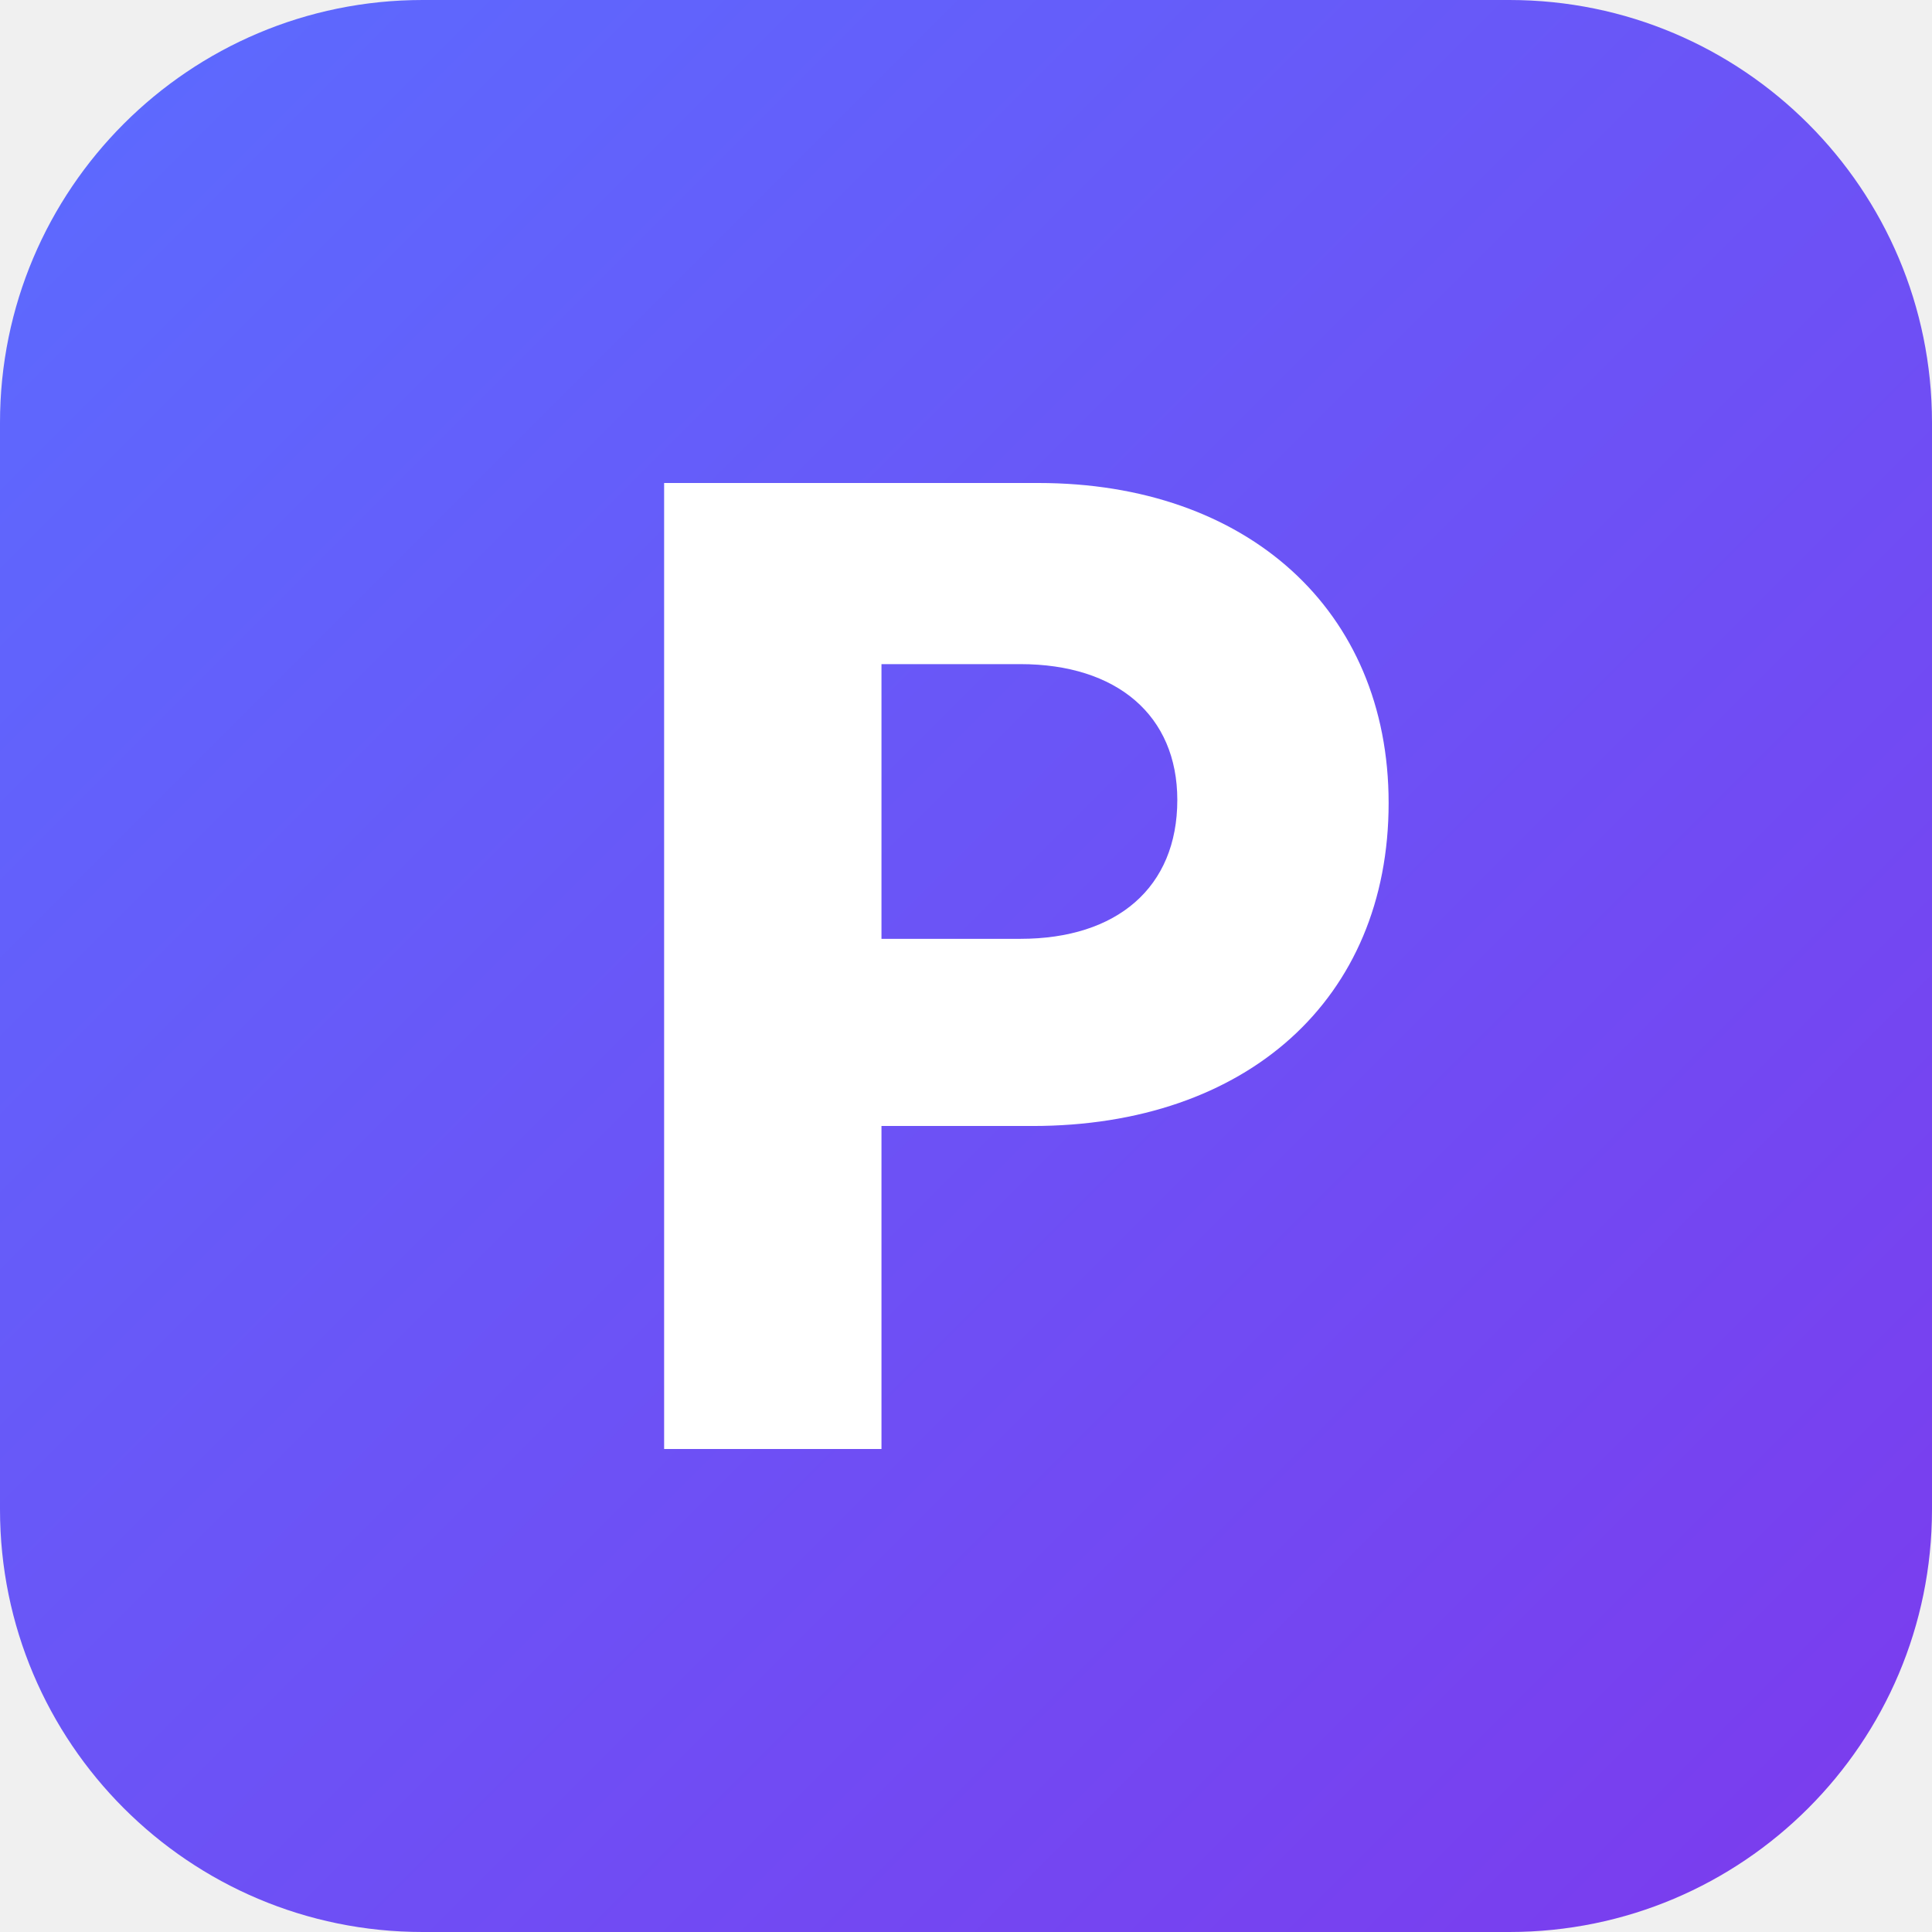
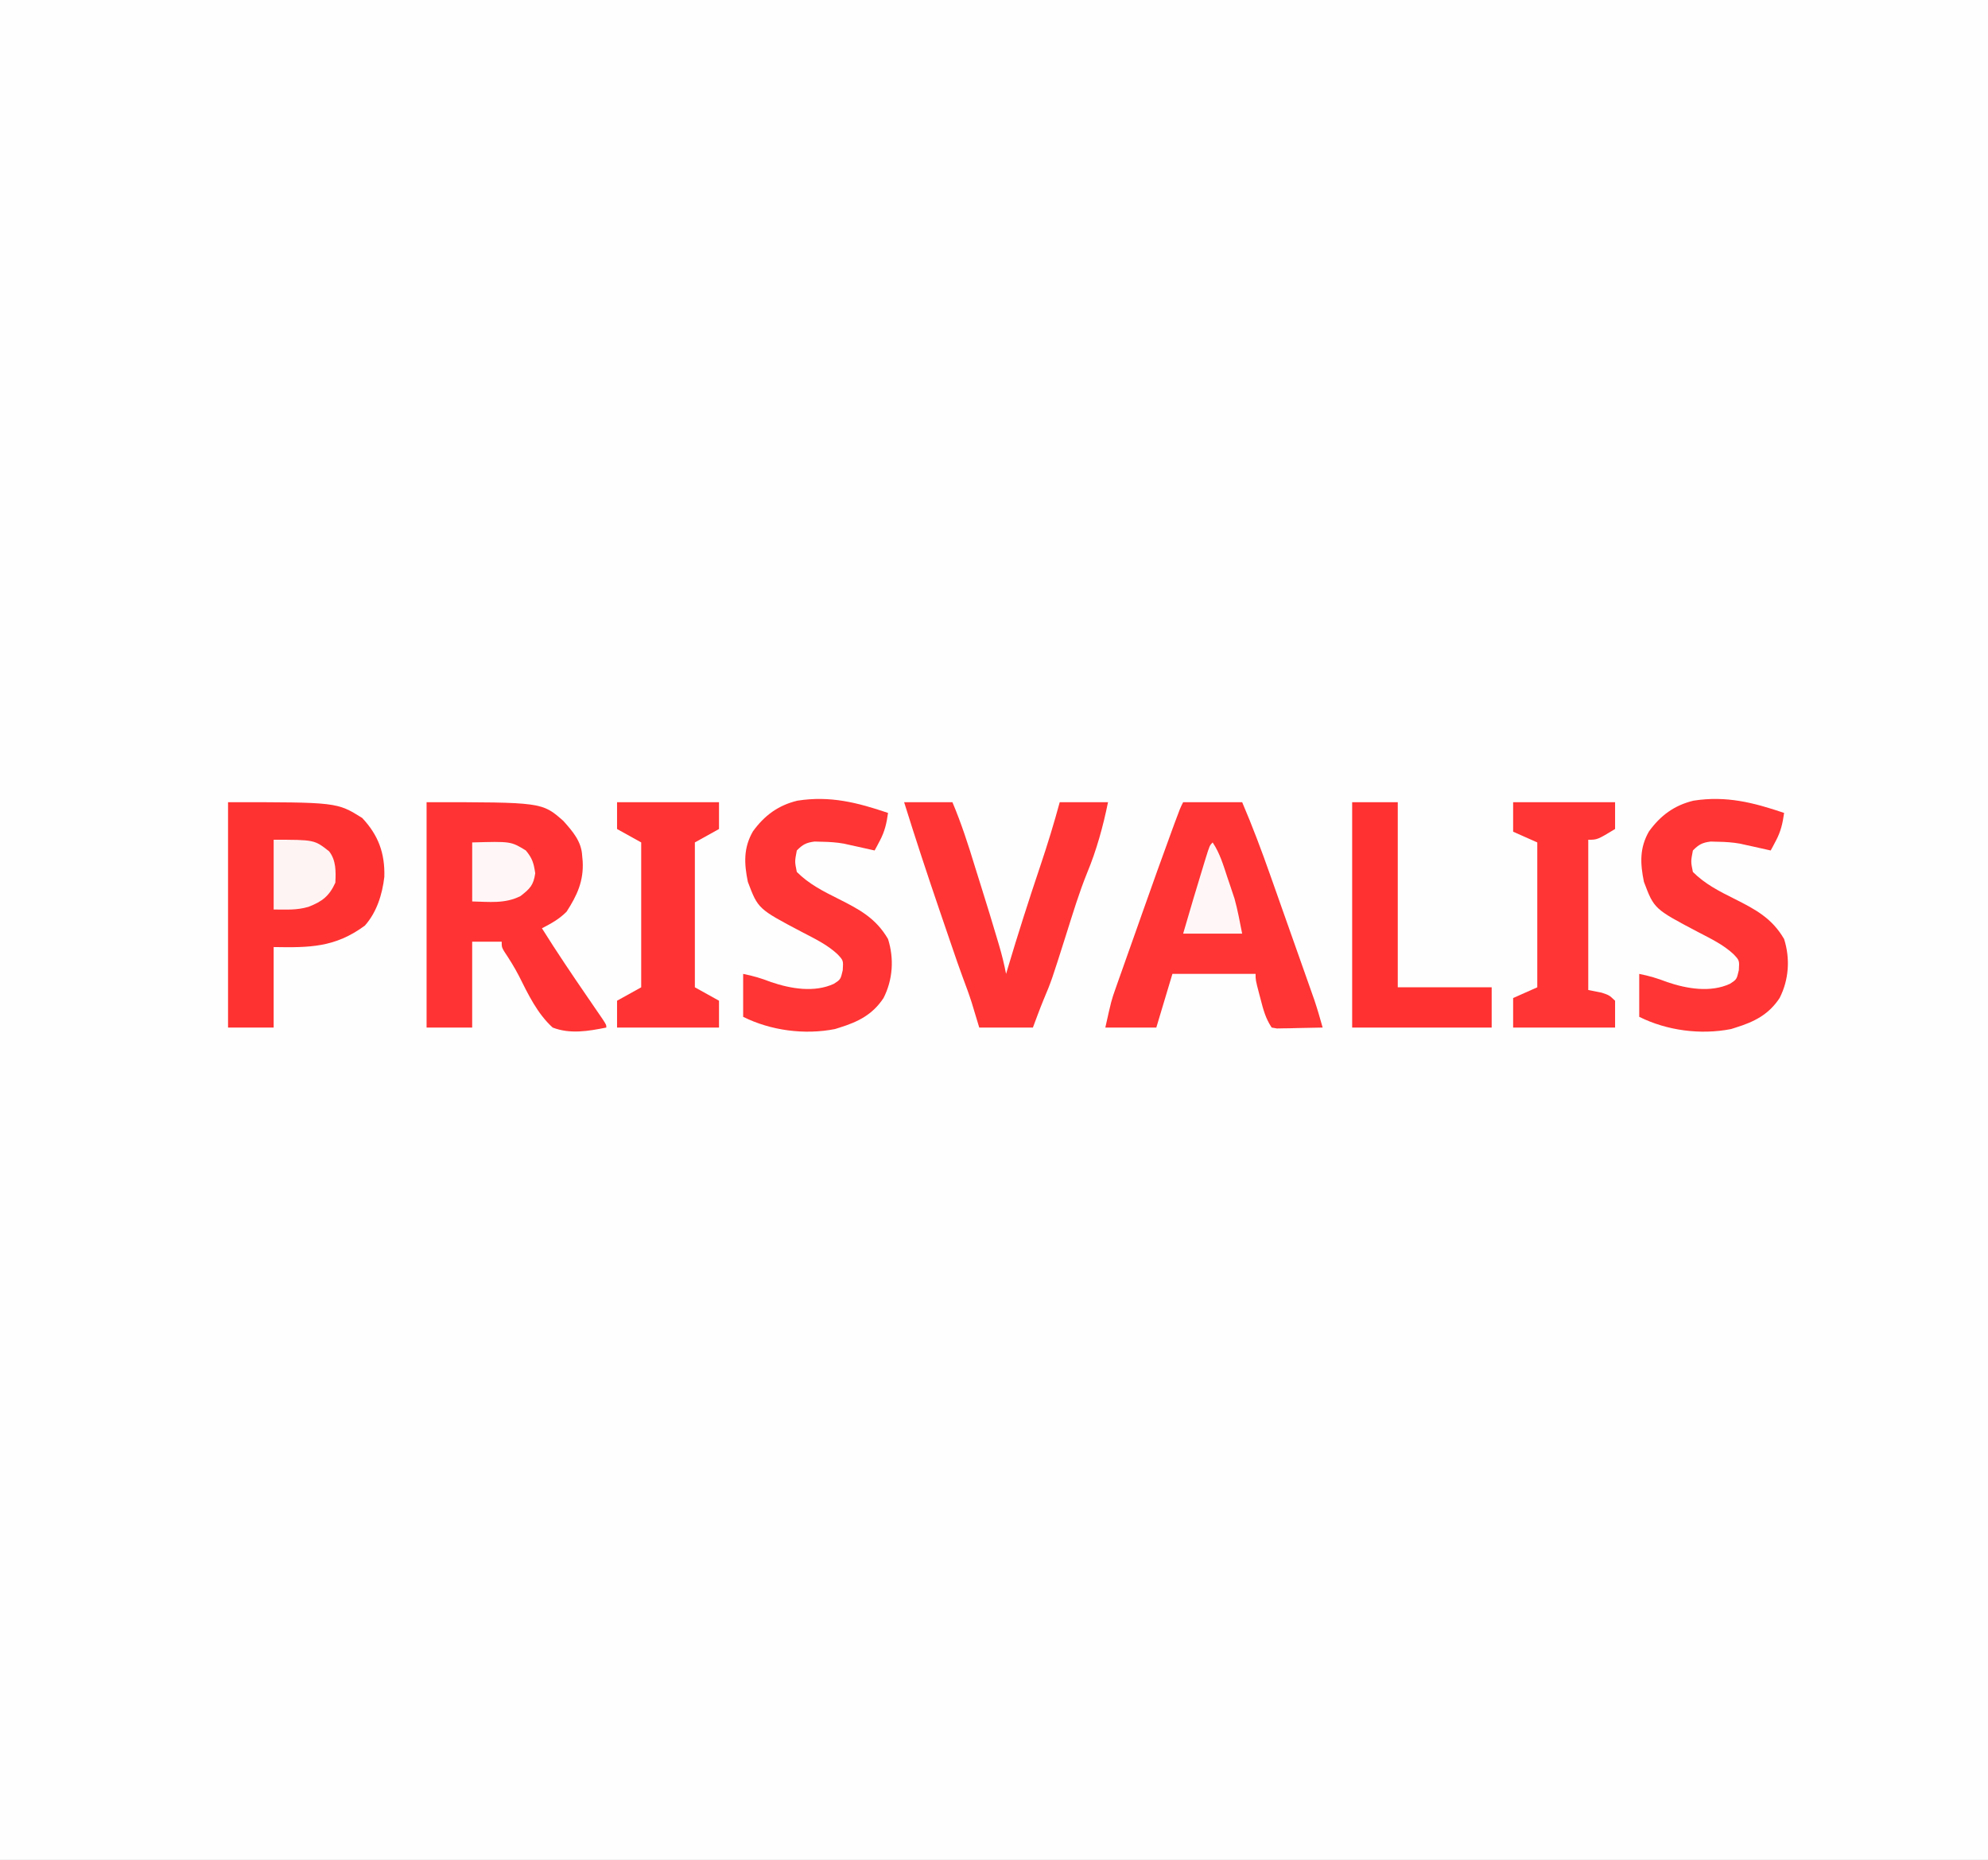
- <svg xmlns="http://www.w3.org/2000/svg" viewBox="0 0 64 64" width="64" height="64">
-   <defs>
-     <linearGradient id="g" x1="0" y1="0" x2="1" y2="1">
-       <stop offset="0" stop-color="#5b6cff" />
-       <stop offset="1" stop-color="#7c3aed" />
-     </linearGradient>
-   </defs>
-   <rect width="64" height="64" rx="14" fill="url(#g)" />
-   <path fill="#fff" d="M22 16h12.4c6.9 0 11.6 4.2 11.6 10.6 0 6.5-4.7 10.7-11.8 10.7H29.2V48H22V16Zm7.2 6v9.1h4.6c3.2 0 5.2-1.7 5.2-4.6 0-2.8-2-4.5-5.2-4.5h-4.6Z" />
+ <svg xmlns="http://www.w3.org/2000/svg" version="1.1" width="741" height="693">
+   <path d="M0 0 C244.53 0 489.06 0 741 0 C741 228.69 741 457.38 741 693 C496.47 693 251.94 693 0 693 C0 464.31 0 235.62 0 0 Z " fill="#FFFEFE" transform="translate(0,0)" />
+   <path d="M0 0 C43.054 0 43.054 0 51 7 C54.474 10.909 57.737 14.6 58 20 C58.091 20.984 58.091 20.984 58.184 21.988 C58.604 29.363 56.124 34.705 52.188 40.812 C49.377 43.623 46.524 45.17 43 47 C48.488 55.769 54.263 64.324 60.121 72.848 C61.259 74.504 62.393 76.162 63.527 77.82 C64.195 78.792 64.863 79.765 65.551 80.766 C67 83 67 83 67 84 C60.319 85.331 53.518 86.52 47 84 C41.253 78.793 37.84 71.563 34.403 64.715 C32.751 61.519 30.871 58.534 28.881 55.541 C28 54 28 54 28 52 C24.37 52 20.74 52 17 52 C17 62.56 17 73.12 17 84 C11.39 84 5.78 84 0 84 C0 56.28 0 28.56 0 0 Z " fill="#FF3333" transform="translate(159,299)" />
+   <path d="M0 0 C7.26 0 14.52 0 22 0 C25.82 8.94 29.223 17.978 32.449 27.145 C32.953 28.568 33.456 29.991 33.96 31.415 C35.007 34.373 36.051 37.332 37.094 40.292 C38.425 44.07 39.761 47.846 41.098 51.622 C42.135 54.551 43.17 57.481 44.205 60.411 C44.697 61.804 45.189 63.197 45.682 64.589 C46.37 66.535 47.056 68.482 47.741 70.429 C48.13 71.532 48.519 72.635 48.92 73.771 C50.053 77.16 51.043 80.558 52 84 C48.875 84.087 45.751 84.14 42.625 84.188 C41.736 84.213 40.846 84.238 39.93 84.264 C38.654 84.278 38.654 84.278 37.352 84.293 C36.566 84.309 35.781 84.324 34.971 84.341 C34.321 84.228 33.67 84.116 33 84 C30.739 80.608 29.869 77.327 28.875 73.438 C28.693 72.752 28.511 72.067 28.324 71.361 C27 66.288 27 66.288 27 64 C16.77 64 6.54 64 -4 64 C-4.99 67.3 -5.98 70.6 -7 74 C-8 77.333 -9 80.667 -10 84 C-16.27 84 -22.54 84 -29 84 C-26.75 73.874 -26.75 73.874 -25.14 69.323 C-24.782 68.304 -24.425 67.285 -24.056 66.235 C-23.673 65.159 -23.289 64.084 -22.895 62.977 C-22.492 61.836 -22.09 60.695 -21.675 59.52 C-20.393 55.886 -19.103 52.256 -17.812 48.625 C-16.965 46.225 -16.118 43.826 -15.271 41.426 C-11.552 30.897 -7.803 20.379 -3.949 9.898 C-3.662 9.115 -3.374 8.332 -3.077 7.525 C-1.128 2.257 -1.128 2.257 0 0 Z " fill="#FF3434" transform="translate(441,299)" />
+   <path d="M0 0 C40.6 0 40.6 0 50 5.875 C56.043 12.295 58.514 19.06 58.254 27.859 C57.472 34.453 55.433 40.999 51 46 C39.87 54.224 30.28 54.221 17 54 C17 63.9 17 73.8 17 84 C11.39 84 5.78 84 0 84 C0 56.28 0 28.56 0 0 Z " fill="#FF3232" transform="translate(85,299)" />
+   <path d="M0 0 C5.94 0 11.88 0 18 0 C21.302 7.827 23.887 15.792 26.359 23.908 C27.183 26.598 28.031 29.282 28.878 31.965 C30.893 38.356 32.847 44.763 34.75 51.188 C35.066 52.248 35.066 52.248 35.389 53.33 C36.429 56.868 37.304 60.38 38 64 C38.165 63.445 38.33 62.889 38.5 62.317 C42.383 49.288 46.51 36.363 50.853 23.48 C53.464 15.702 55.857 7.919 58 0 C63.94 0 69.88 0 76 0 C74.166 9.015 71.742 17.842 68.211 26.348 C65.211 33.75 62.909 41.39 60.5 49 C54.917 66.633 54.917 66.633 51.975 73.629 C50.567 77.053 49.3 80.534 48 84 C41.4 84 34.8 84 28 84 C27.056 80.875 26.112 77.75 25.168 74.625 C24.143 71.444 22.998 68.334 21.819 65.208 C20.444 61.502 19.169 57.763 17.891 54.023 C17.603 53.183 17.315 52.343 17.018 51.477 C16.094 48.777 15.172 46.076 14.25 43.375 C13.937 42.46 13.625 41.544 13.302 40.601 C8.699 27.117 4.233 13.606 0 0 Z " fill="#FF3535" transform="translate(337,299)" />
+   <path d="M0 0 C-0.523 3.846 -1.232 6.95 -3.062 10.375 C-3.425 11.063 -3.787 11.752 -4.16 12.461 C-4.437 12.969 -4.714 13.477 -5 14 C-5.888 13.801 -5.888 13.801 -6.793 13.598 C-7.583 13.421 -8.373 13.244 -9.188 13.062 C-10.353 12.801 -10.353 12.801 -11.543 12.535 C-12.354 12.359 -13.165 12.182 -14 12 C-14.81 11.818 -15.619 11.636 -16.453 11.449 C-19.189 10.967 -21.785 10.796 -24.562 10.75 C-25.492 10.724 -26.421 10.698 -27.379 10.672 C-30.488 11.061 -31.811 11.776 -34 14 C-34.791 18.127 -34.791 18.127 -34 22 C-29.454 26.546 -24.145 29.207 -18.438 32.062 C-10.654 35.975 -4.532 39.23 0 47 C2.315 54.313 1.796 62.187 -1.676 68.996 C-5.756 75.17 -11.099 77.851 -18 80 C-18.584 80.184 -19.168 80.369 -19.77 80.559 C-31.108 82.802 -43.74 81.13 -54 76 C-54 70.72 -54 65.44 -54 60 C-50.139 60.772 -47.17 61.666 -43.562 63.062 C-36.217 65.553 -27.424 67.051 -20.16 63.684 C-17.677 62.069 -17.677 62.069 -16.875 58.625 C-16.642 54.969 -16.642 54.969 -18.883 52.621 C-22.71 49.06 -27.401 46.84 -32 44.438 C-48.443 35.775 -48.443 35.775 -52.25 25.688 C-53.64 18.853 -53.925 13.124 -50.383 6.918 C-46.103 0.981 -40.943 -2.832 -33.809 -4.559 C-21.599 -6.477 -11.452 -3.882 0 0 Z " fill="#FF3434" transform="translate(665,303)" />
+   <path d="M0 0 C-0.523 3.846 -1.232 6.95 -3.062 10.375 C-3.425 11.063 -3.787 11.752 -4.16 12.461 C-4.437 12.969 -4.714 13.477 -5 14 C-5.888 13.801 -5.888 13.801 -6.793 13.598 C-7.583 13.421 -8.373 13.244 -9.188 13.062 C-10.353 12.801 -10.353 12.801 -11.543 12.535 C-12.354 12.359 -13.165 12.182 -14 12 C-14.81 11.818 -15.619 11.636 -16.453 11.449 C-19.189 10.967 -21.785 10.796 -24.562 10.75 C-25.492 10.724 -26.421 10.698 -27.379 10.672 C-30.488 11.061 -31.811 11.776 -34 14 C-34.791 18.127 -34.791 18.127 -34 22 C-29.454 26.546 -24.145 29.207 -18.438 32.062 C-10.654 35.975 -4.532 39.23 0 47 C2.315 54.313 1.796 62.187 -1.676 68.996 C-5.756 75.17 -11.099 77.851 -18 80 C-18.584 80.184 -19.168 80.369 -19.77 80.559 C-31.108 82.802 -43.74 81.13 -54 76 C-54 70.72 -54 65.44 -54 60 C-50.139 60.772 -47.17 61.666 -43.562 63.062 C-36.217 65.553 -27.424 67.051 -20.16 63.684 C-17.677 62.069 -17.677 62.069 -16.875 58.625 C-16.642 54.969 -16.642 54.969 -18.883 52.621 C-22.71 49.06 -27.401 46.84 -32 44.438 C-48.443 35.775 -48.443 35.775 -52.25 25.688 C-53.64 18.853 -53.925 13.124 -50.383 6.918 C-46.103 0.981 -40.943 -2.832 -33.809 -4.559 C-21.599 -6.477 -11.452 -3.882 0 0 Z " fill="#FF3434" transform="translate(331,303)" />
+   <path d="M0 0 C12.54 0 25.08 0 38 0 C38 3.3 38 6.6 38 10 C31.375 14 31.375 14 28 14 C28 32.48 28 50.96 28 70 C29.65 70.33 31.3 70.66 33 71 C35.812 71.938 35.812 71.938 38 74 C38 77.3 38 80.6 38 84 C25.46 84 12.92 84 0 84 C0 80.37 0 76.74 0 73 C2.97 71.68 5.94 70.36 9 69 C9 51.18 9 33.36 9 15 C4.545 13.02 4.545 13.02 0 11 C0 7.37 0 3.74 0 0 Z " fill="#FF3434" transform="translate(564,299)" />
+   <path d="M0 0 C12.54 0 25.08 0 38 0 C38 3.3 38 6.6 38 10 C35.03 11.65 32.06 13.3 29 15 C29 32.82 29 50.64 29 69 C31.97 70.65 34.94 72.3 38 74 C38 77.3 38 80.6 38 84 C25.46 84 12.92 84 0 84 C0 80.7 0 77.4 0 74 C2.97 72.35 5.94 70.7 9 69 C9 51.18 9 33.36 9 15 C6.03 13.35 3.06 11.7 0 10 C0 6.7 0 3.4 0 0 Z " fill="#FF3333" transform="translate(230,299)" />
+   <path d="M0 0 C5.61 0 11.22 0 17 0 C17 22.77 17 45.54 17 69 C28.55 69 40.1 69 52 69 C52 73.95 52 78.9 52 84 C34.84 84 17.68 84 0 84 C0 56.28 0 28.56 0 0 Z " fill="#FF3131" transform="translate(504,299)" />
+   <path d="M0 0 C15.183 0 15.183 0 20.66 4.305 C23.302 7.647 23.205 11.879 23 16 C20.722 21.013 18.081 23.03 13 25 C8.454 26.316 5.026 26 0 26 C0 17.42 0 8.84 0 0 Z " fill="#FFF4F4" transform="translate(102,313)" />
+   <path d="M0 0 C14.441 -0.409 14.441 -0.409 20 3 C22.415 5.899 22.964 7.751 23.5 11.5 C22.861 15.97 21.522 17.261 18 20 C12.167 22.927 6.399 22.129 0 22 C0 14.74 0 7.48 0 0 Z " fill="#FFF7F7" transform="translate(176,314)" />
+   <path d="M0 0 C2.725 4.087 3.964 8.42 5.5 13.062 C5.962 14.419 5.962 14.419 6.434 15.803 C6.734 16.704 7.034 17.606 7.344 18.535 C7.614 19.343 7.884 20.152 8.162 20.985 C9.351 25.263 10.129 29.646 11 34 C3.74 34 -3.52 34 -11 34 C-8.468 25.317 -5.922 16.641 -3.25 8 C-3.04 7.312 -2.829 6.625 -2.613 5.916 C-1.118 1.118 -1.118 1.118 0 0 Z " fill="#FFF7F7" transform="translate(452,314)" />
</svg>
